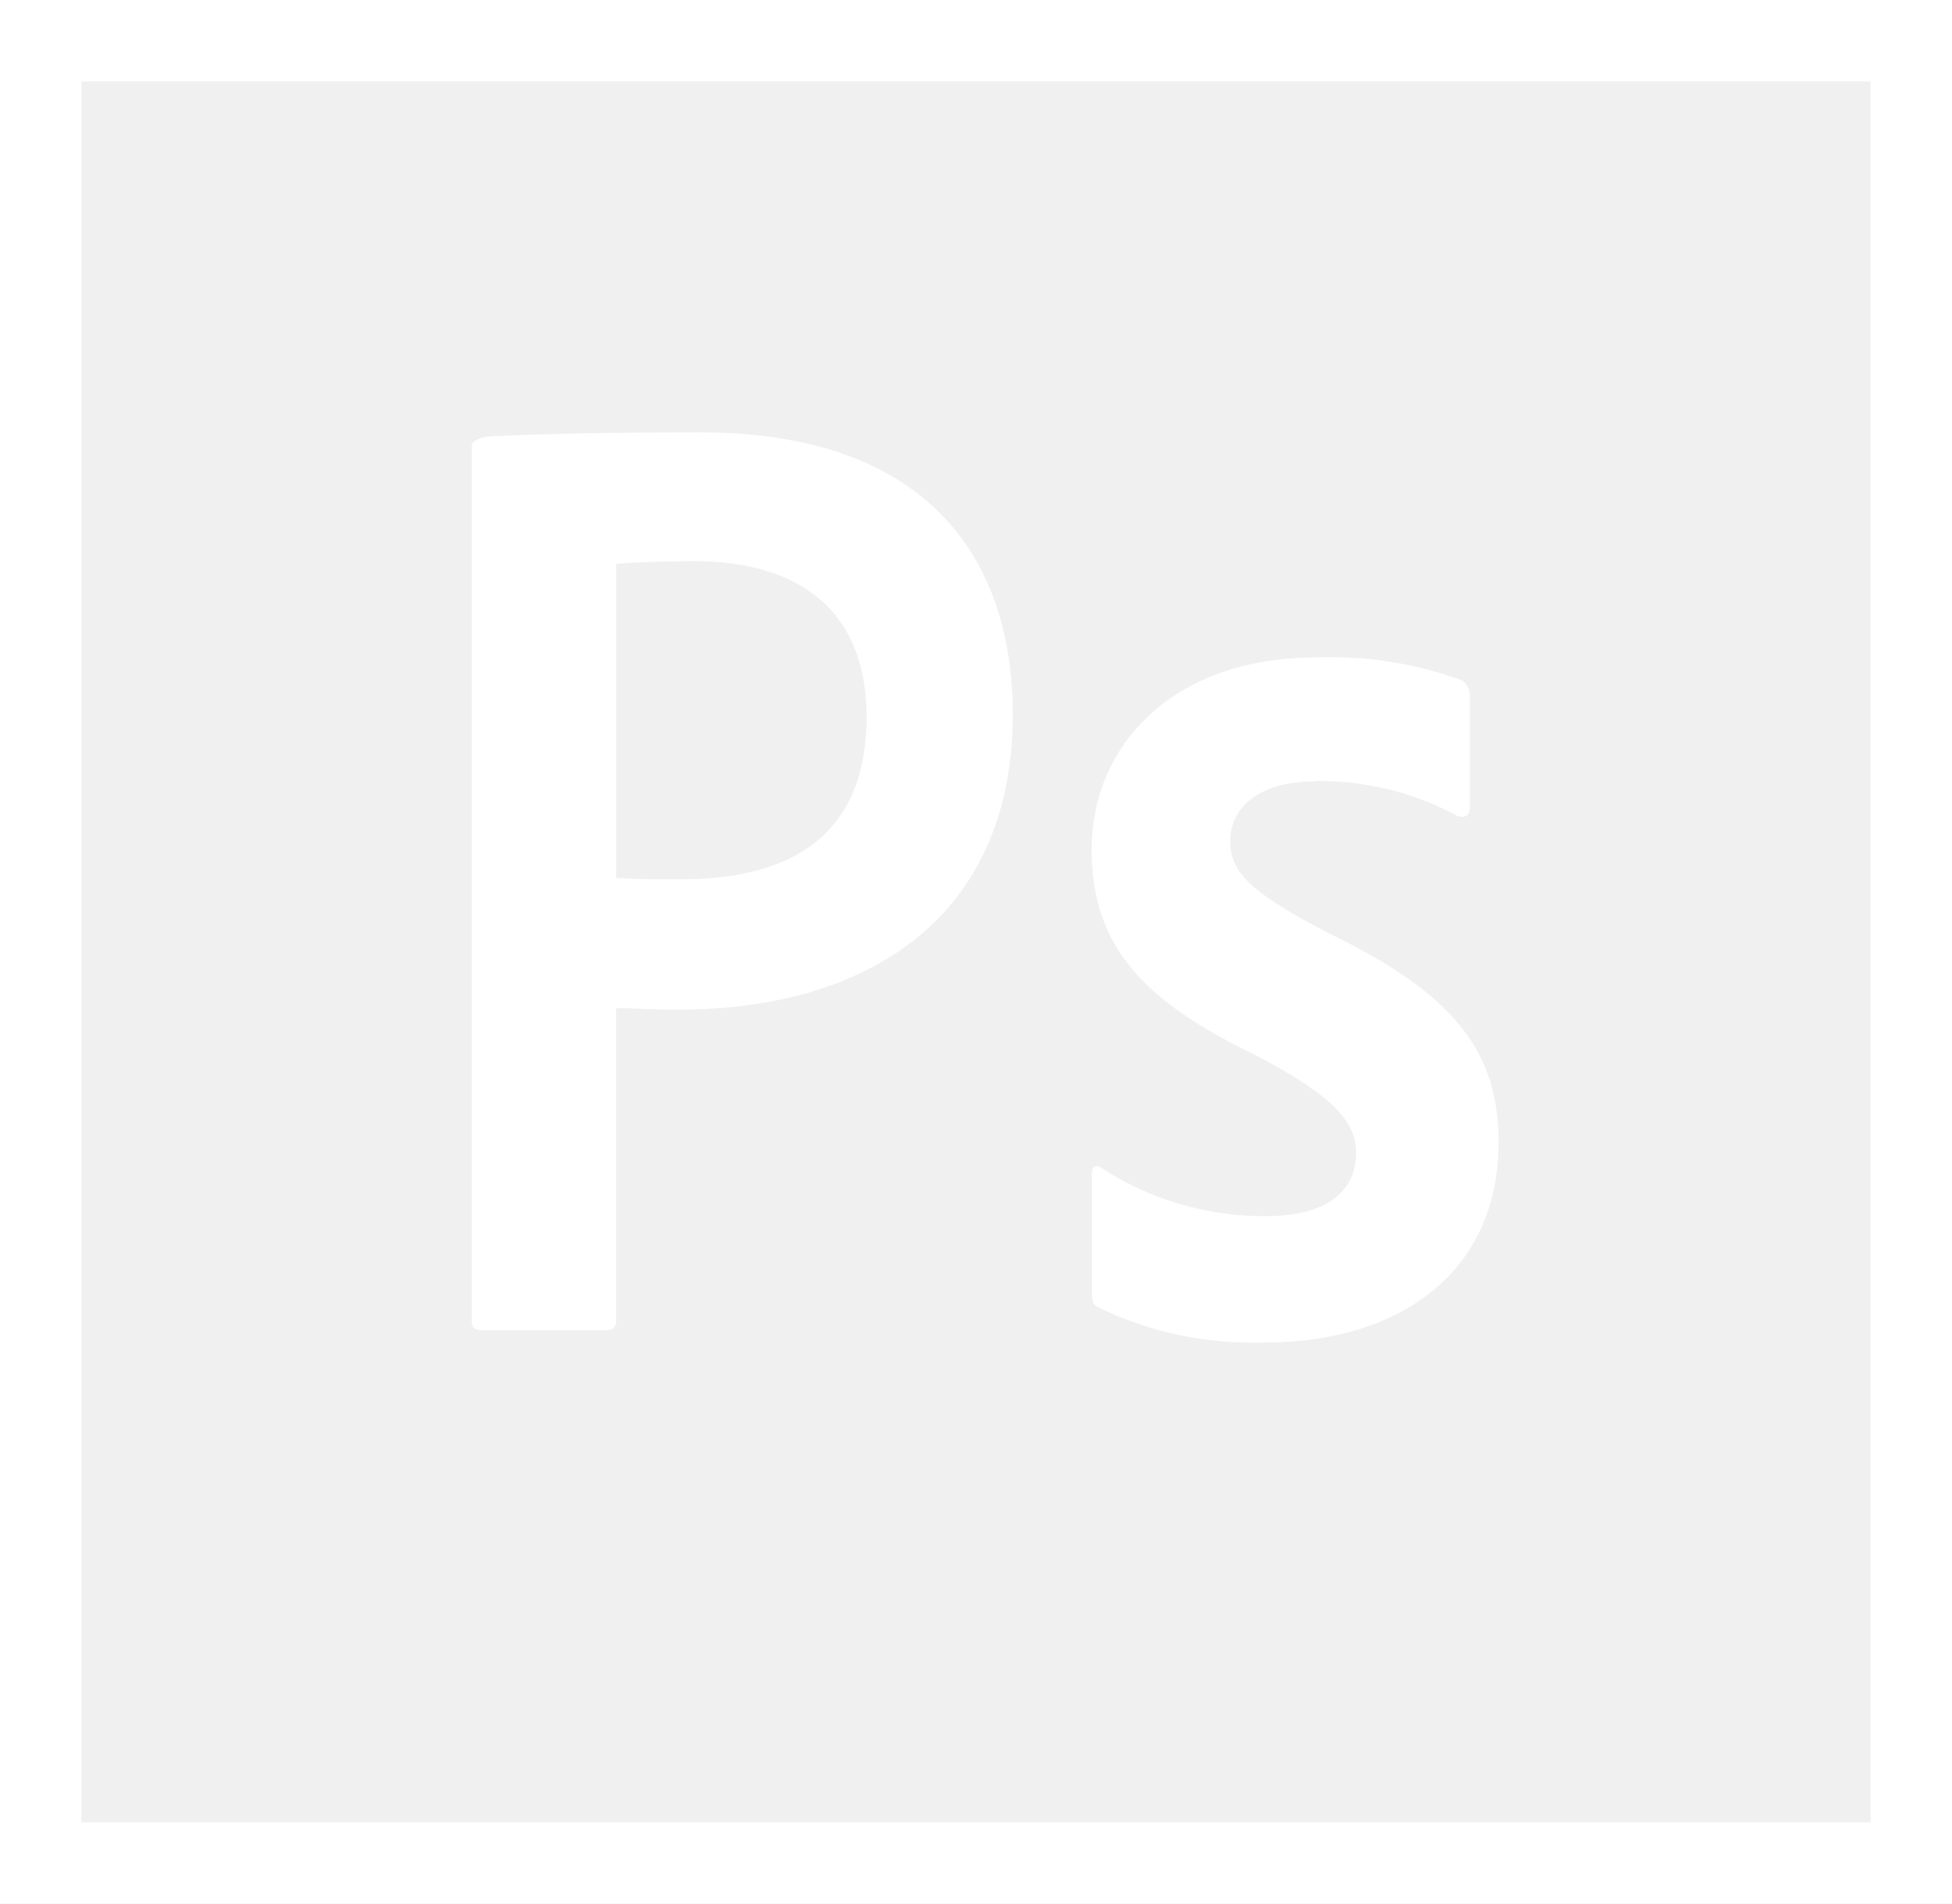
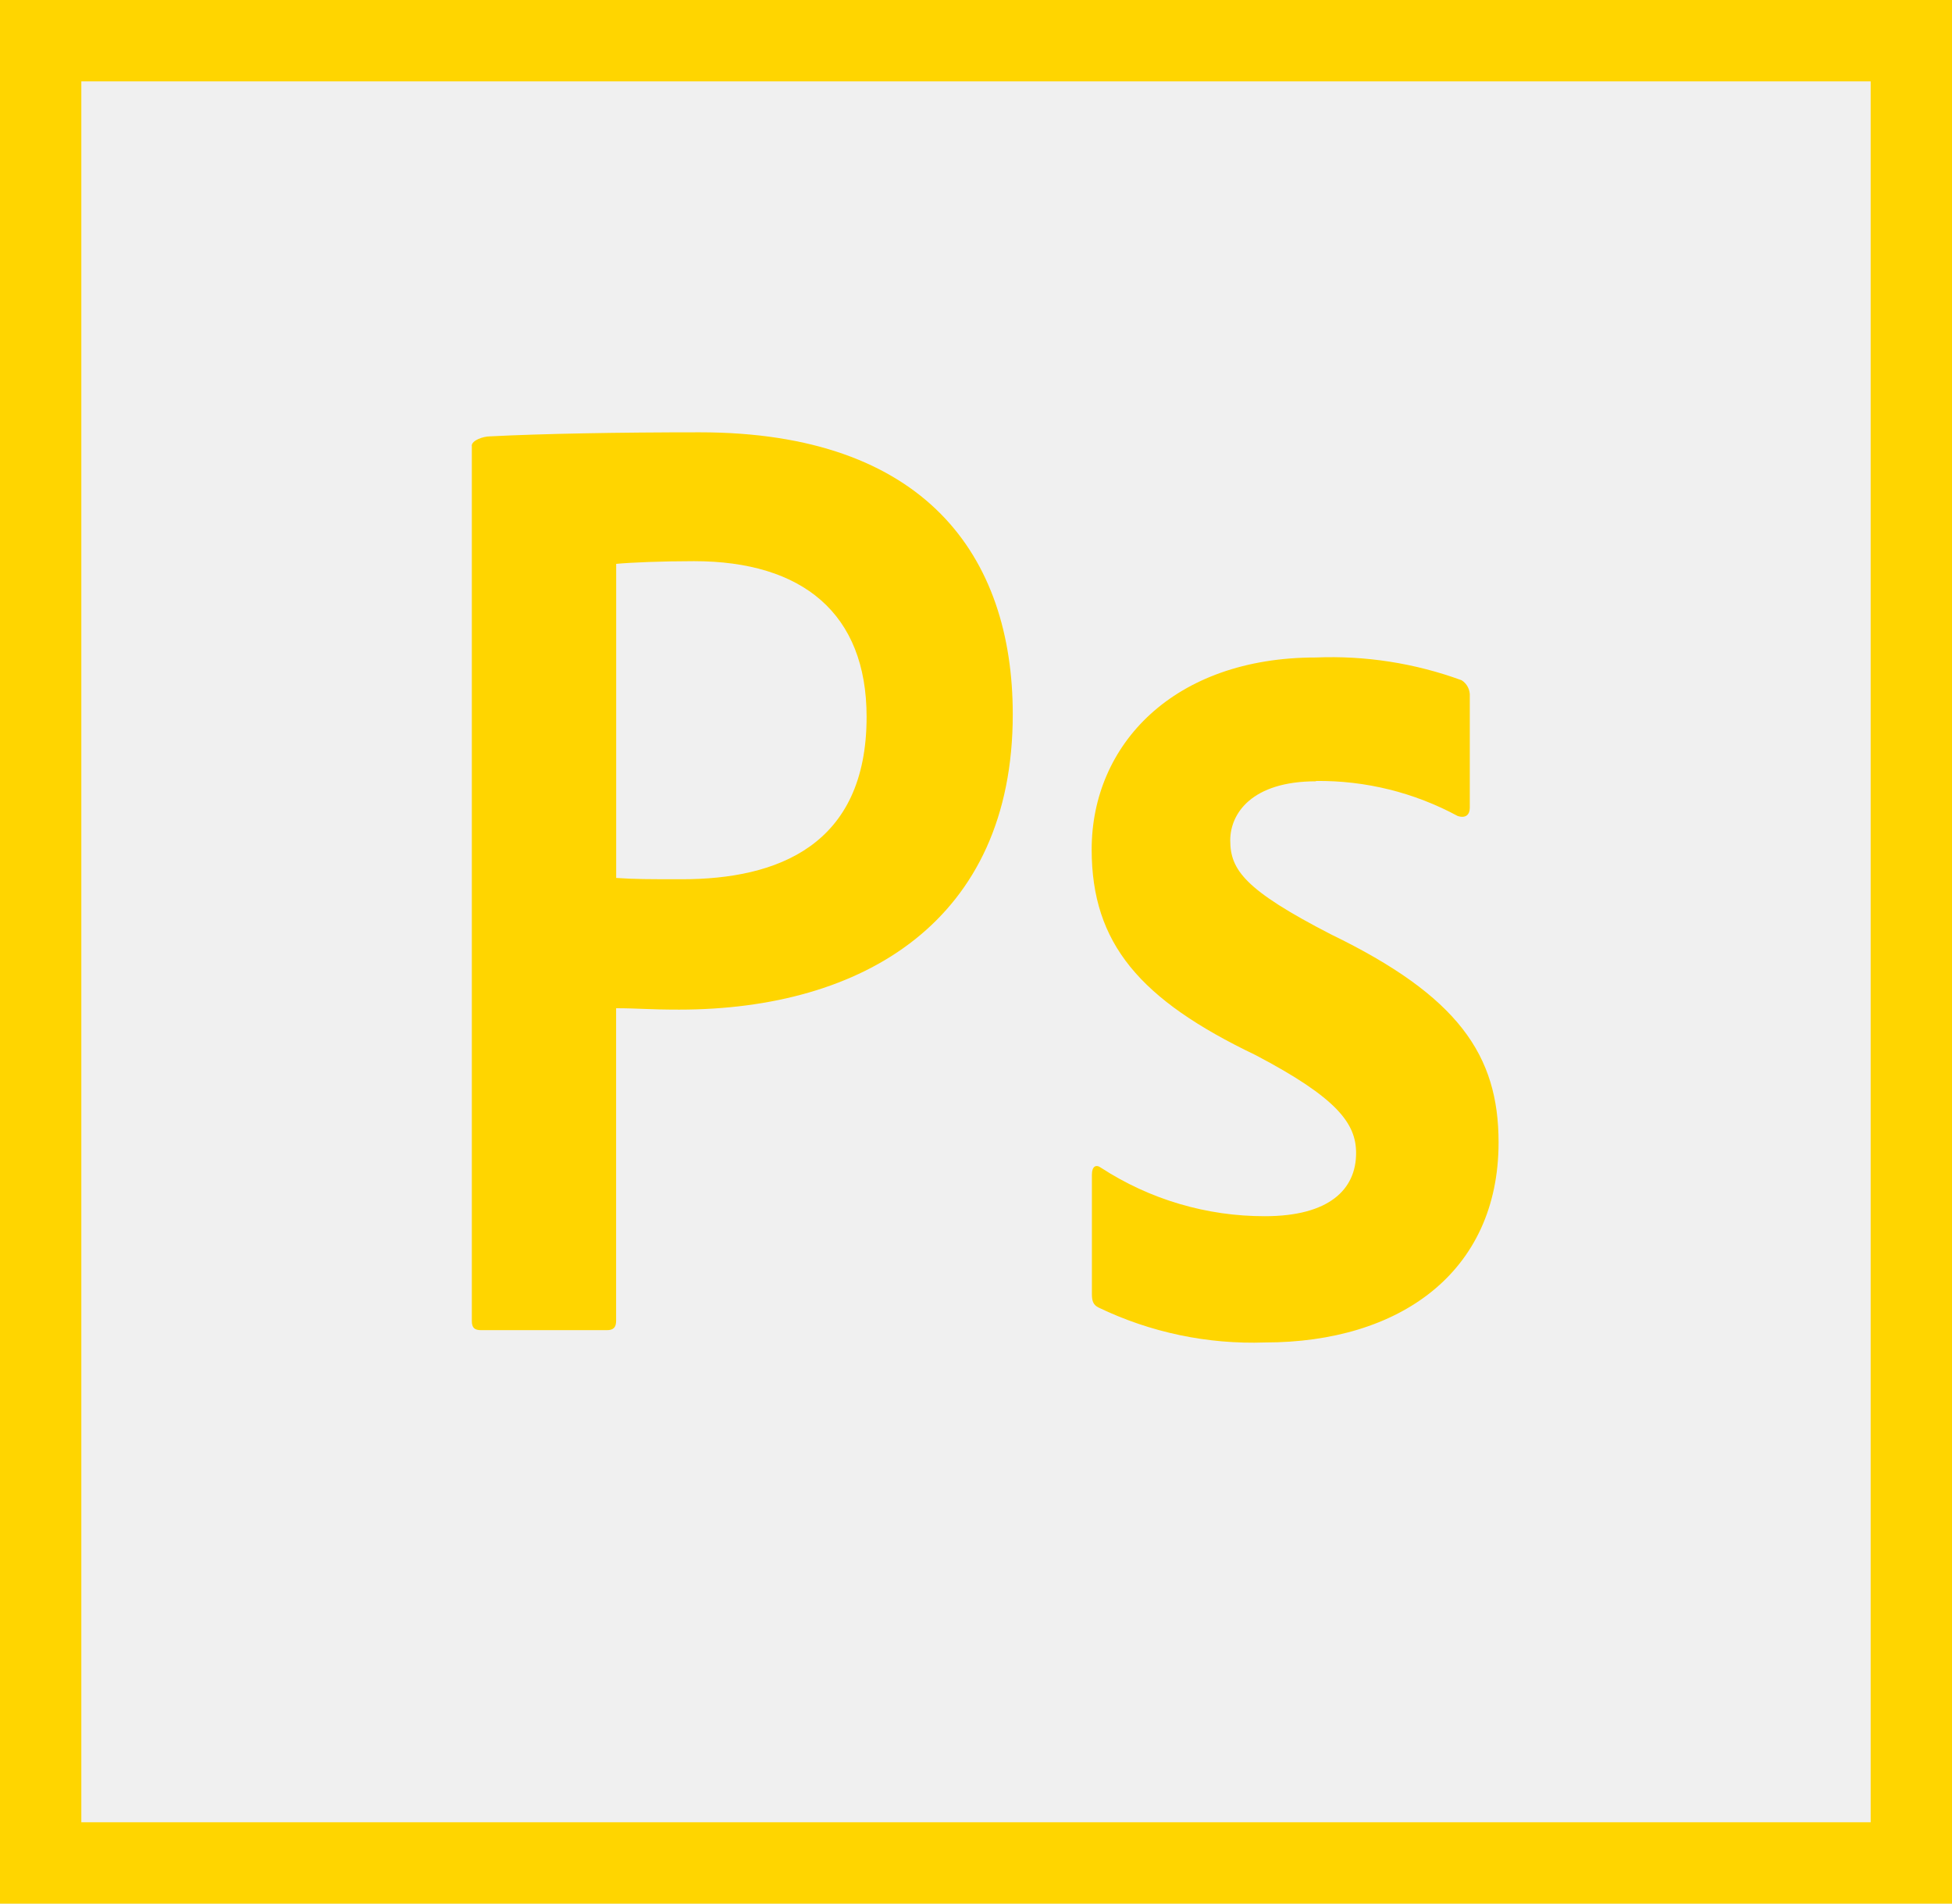
- <svg xmlns="http://www.w3.org/2000/svg" width="90" height="87.75" viewBox="0 0 90 87.75" version="1.1" id="svg7">
-   <defs id="defs4">
-     <style id="style2">
-       .cls-1 {
-         fill: #3a7eab;
-       }
-     </style>
-   </defs>
-   <path id="Icon_simple-adobephotoshop" data-name="Icon simple-adobephotoshop" class="cls-1" d="M0,.45V88.2H90V.45ZM3.75,4.2h82.5V84.45H3.75Zm18,16.8c0-.251.525-.435.84-.435,2.415-.124,5.955-.187,9.667-.187,10.4,0,14.438,5.7,14.438,13,0,9.525-6.908,13.612-15.382,13.612-1.425,0-1.913-.064-2.906-.064V61.331c0,.311-.124.435-.431.435h-5.79c-.311,0-.431-.112-.431-.424V21Zm6.656,19.92c.863.06,1.545.06,3.038.06,4.387,0,8.512-1.545,8.512-7.485,0-4.762-2.948-7.177-7.957-7.177-1.485,0-2.906.06-3.589.124v14.49Zm32.276-4.455c-2.97,0-3.96,1.485-3.96,2.723,0,1.361.675,2.288,4.639,4.331,5.88,2.85,7.733,5.569,7.733,9.589,0,6-4.575,9.225-10.763,9.225a16.384,16.384,0,0,1-7.687-1.613c-.244-.124-.3-.307-.3-.619V54.6c0-.375.18-.5.428-.315a13.814,13.814,0,0,0,7.545,2.228c2.97,0,4.208-1.238,4.208-2.91,0-1.361-.863-2.539-4.639-4.519-5.325-2.55-7.553-5.138-7.553-9.476,0-4.826,3.773-8.85,10.331-8.85a17.479,17.479,0,0,1,6.728,1.05.818.818,0,0,1,.375.743v5.137c0,.311-.187.5-.562.375a13.429,13.429,0,0,0-6.536-1.613Z" transform="translate(0 -0.45)" style="fill:#ffffff;fill-opacity:1" />
+ <svg xmlns="http://www.w3.org/2000/svg" width="90" height="87.75" viewBox="0 0 90 87.75">
+   <path id="Icon_simple-adobephotoshop" data-name="Icon simple-adobephotoshop" d="M0,.45V88.2H90V.45ZM3.75,4.2h82.5V84.45H3.75Zm18,16.8c0-.251.525-.435.84-.435,2.415-.124,5.955-.187,9.667-.187,10.4,0,14.438,5.7,14.438,13,0,9.525-6.908,13.612-15.382,13.612-1.425,0-1.913-.064-2.906-.064V61.331c0,.311-.124.435-.431.435h-5.79c-.311,0-.431-.112-.431-.424V21Zm6.656,19.92c.863.06,1.545.06,3.038.06,4.387,0,8.512-1.545,8.512-7.485,0-4.762-2.948-7.177-7.957-7.177-1.485,0-2.906.06-3.589.124v14.49Zm32.276-4.455c-2.97,0-3.96,1.485-3.96,2.723,0,1.361.675,2.288,4.639,4.331,5.88,2.85,7.733,5.569,7.733,9.589,0,6-4.575,9.225-10.763,9.225a16.384,16.384,0,0,1-7.687-1.613c-.244-.124-.3-.307-.3-.619V54.6c0-.375.18-.5.428-.315a13.814,13.814,0,0,0,7.545,2.228c2.97,0,4.208-1.238,4.208-2.91,0-1.361-.863-2.539-4.639-4.519-5.325-2.55-7.553-5.138-7.553-9.476,0-4.826,3.773-8.85,10.331-8.85a17.479,17.479,0,0,1,6.728,1.05.818.818,0,0,1,.375.743v5.137c0,.311-.187.5-.562.375a13.429,13.429,0,0,0-6.536-1.613Z" transform="translate(0 -0.45)" fill="#ffd500" />
</svg>
